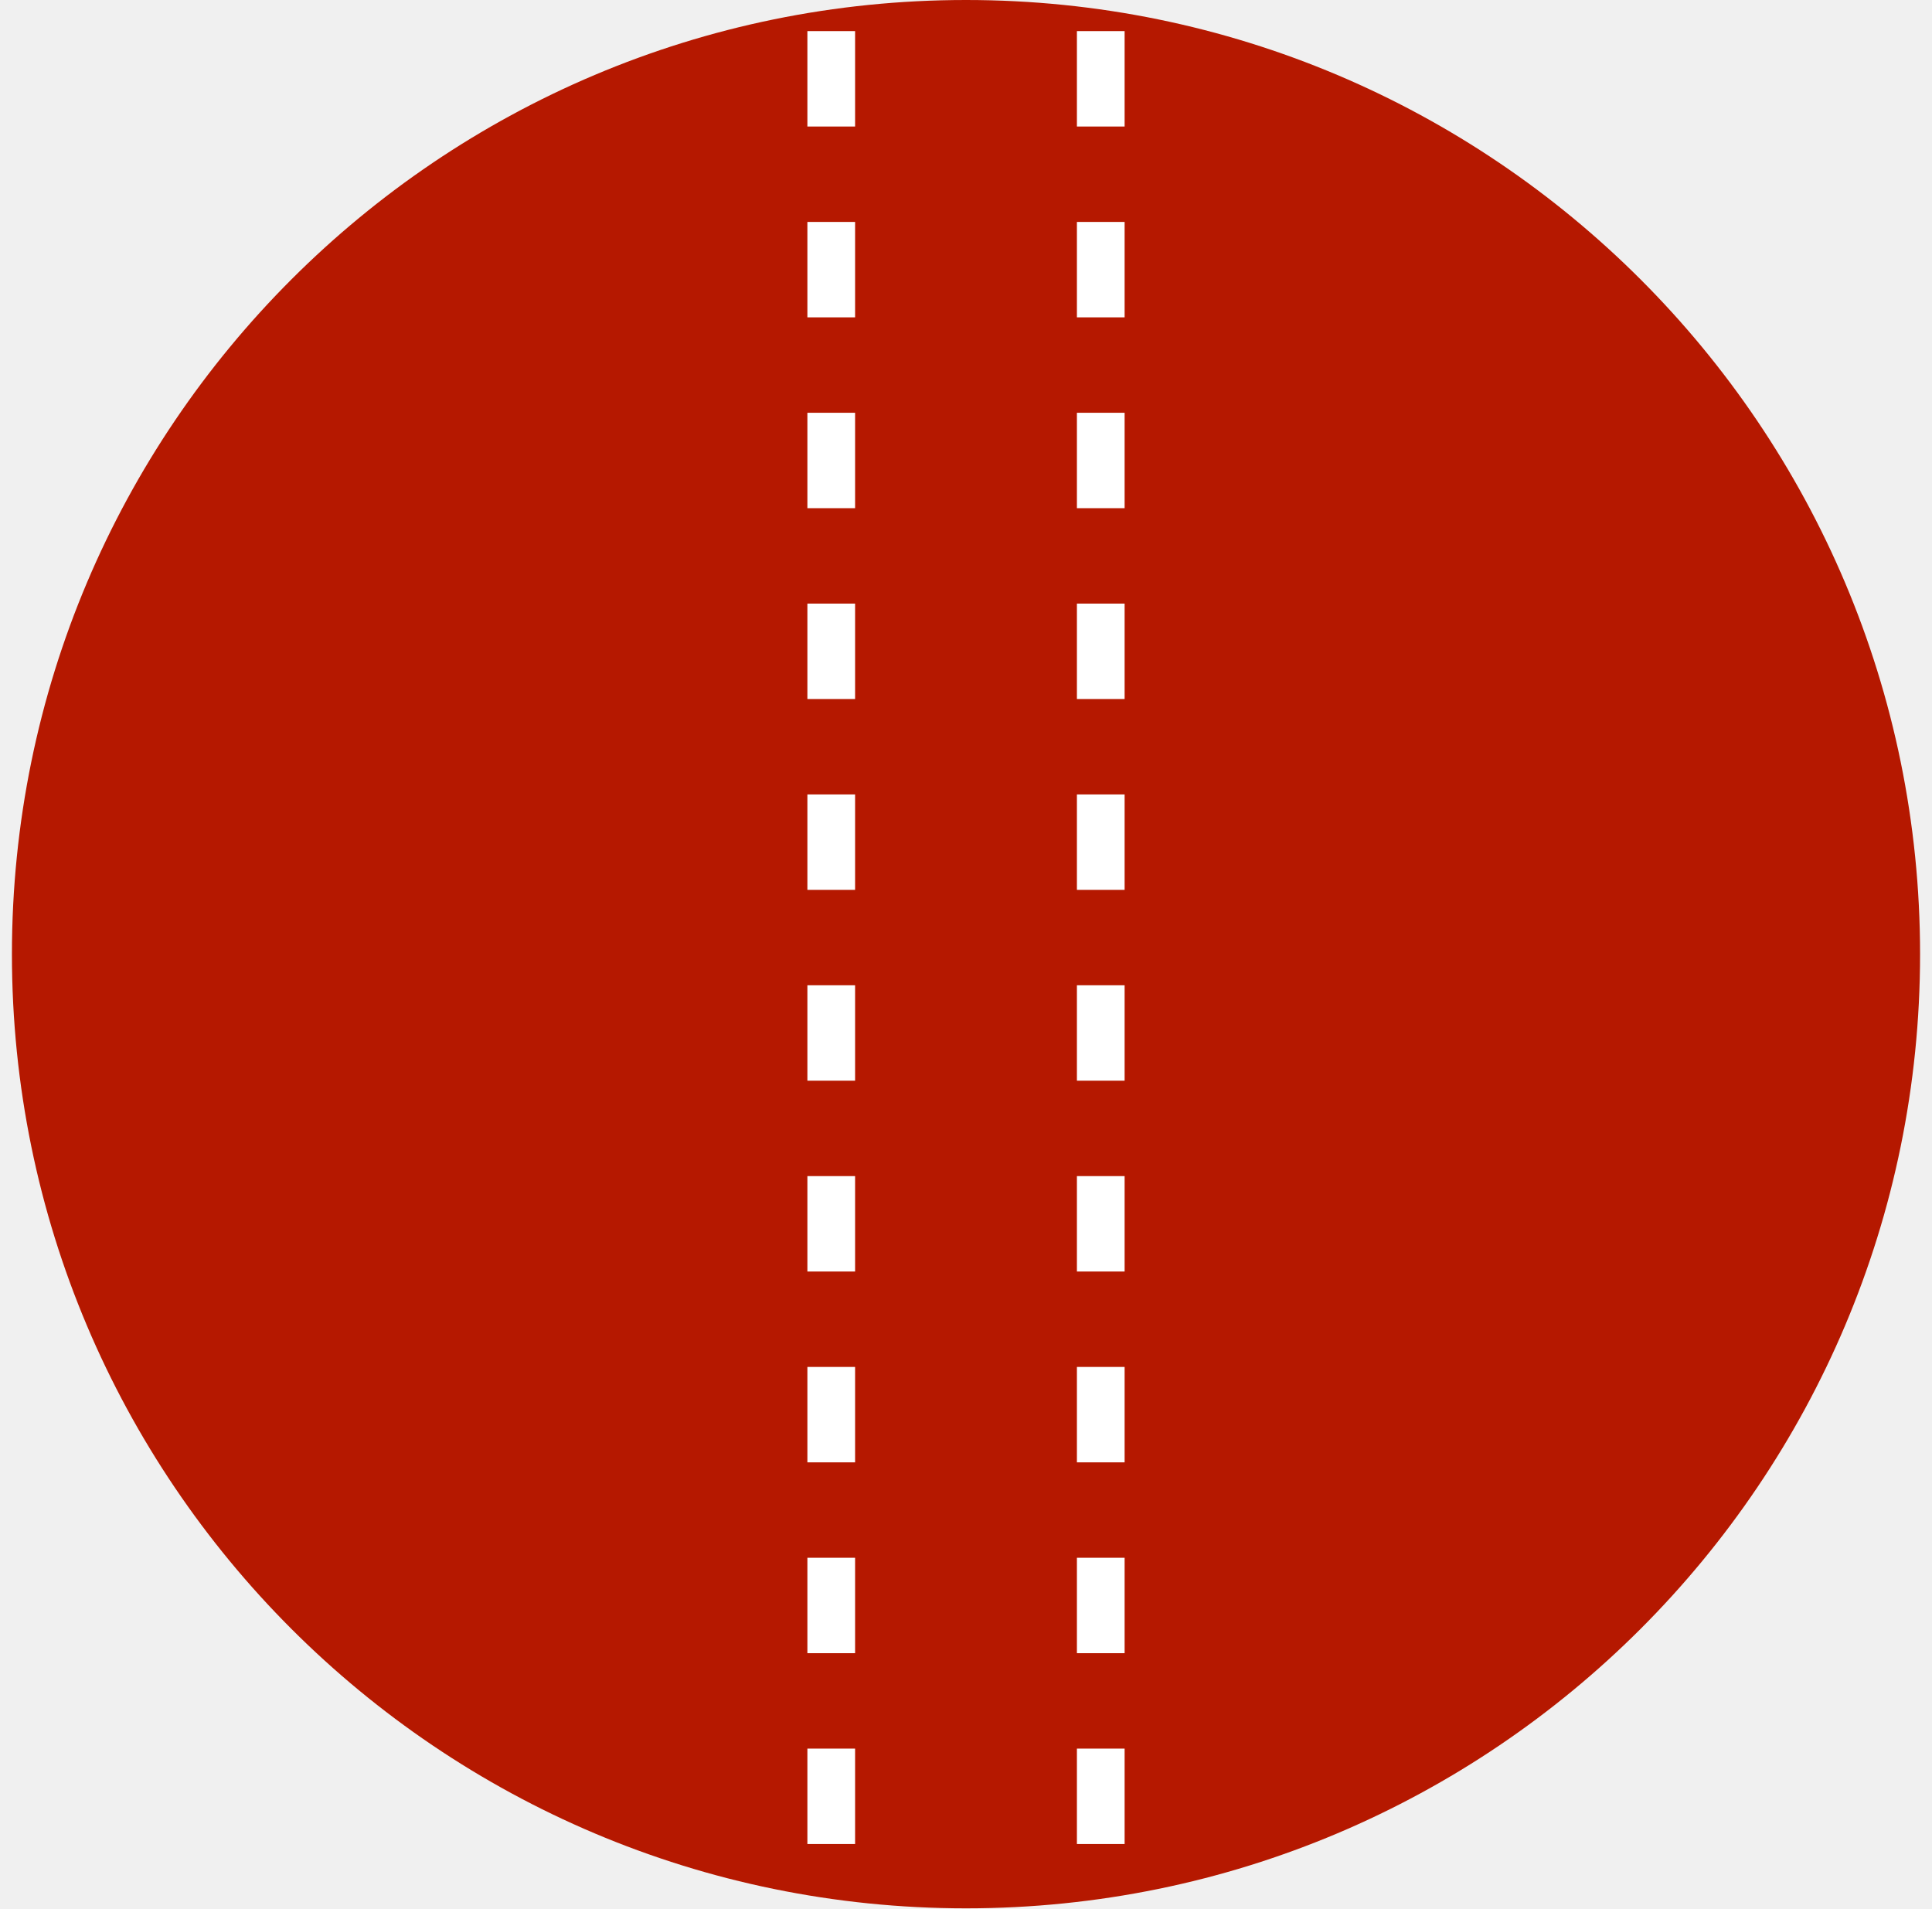
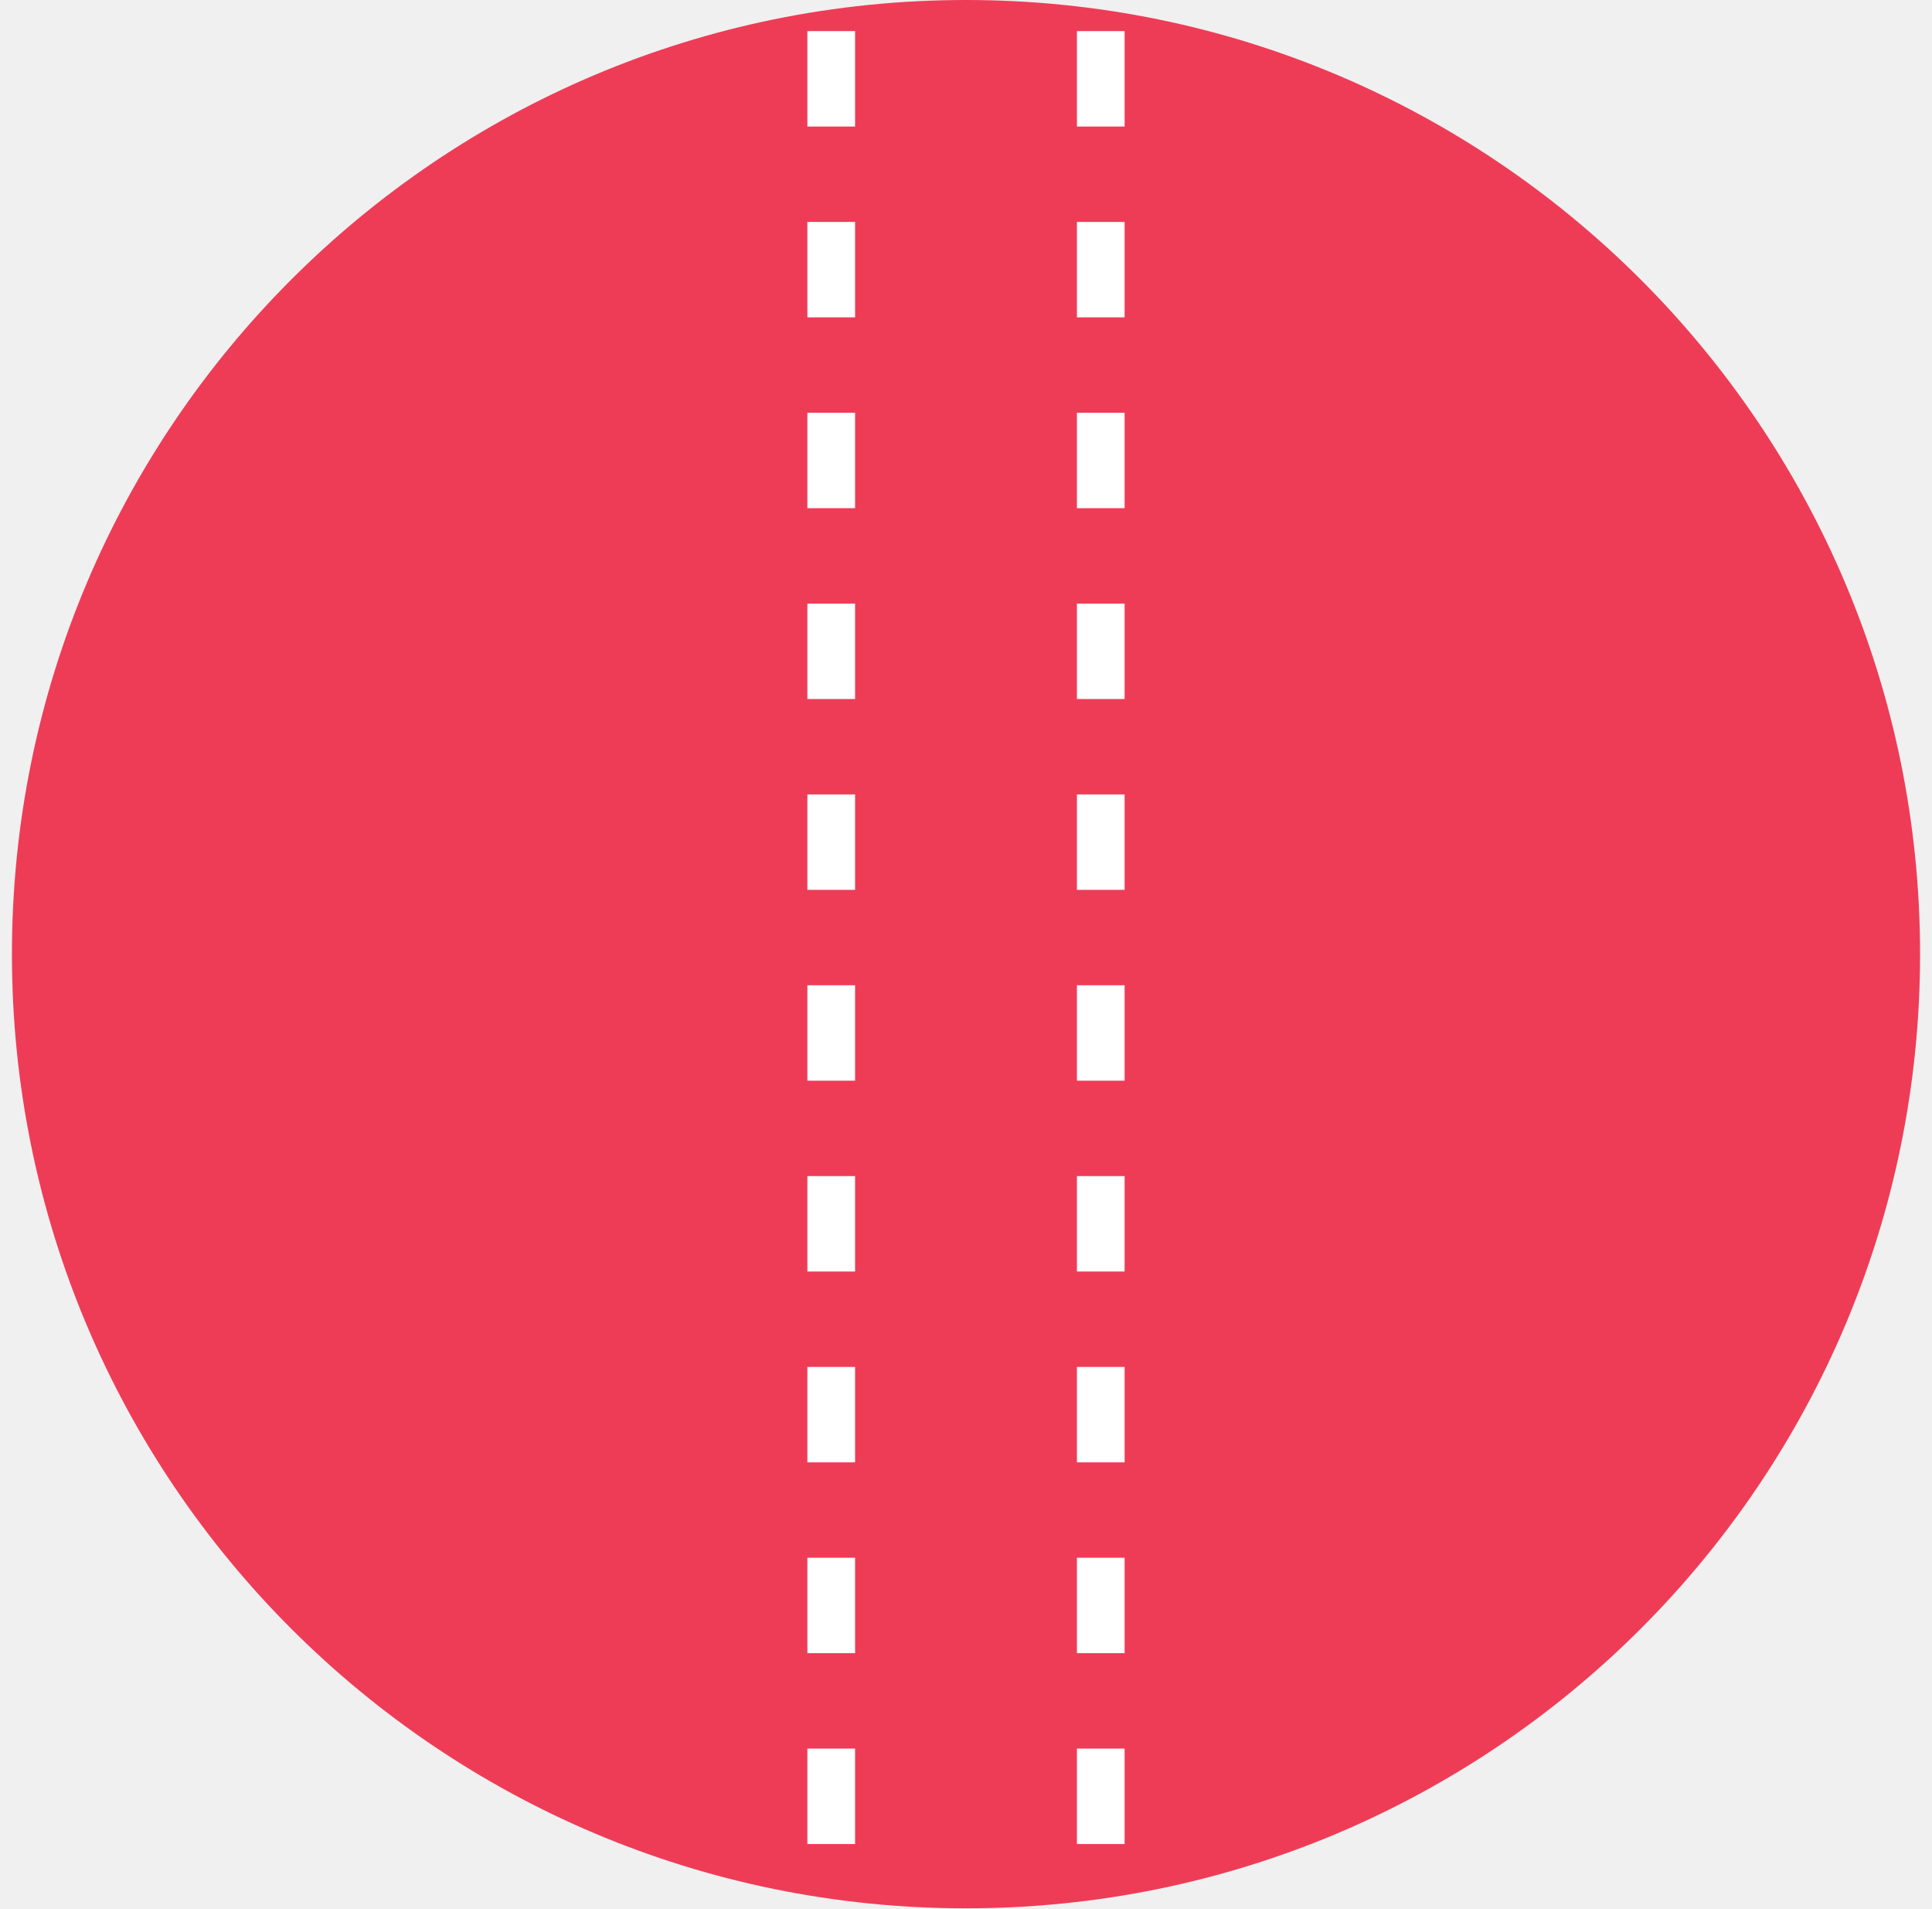
<svg xmlns="http://www.w3.org/2000/svg" width="81px" height="80px" viewBox="0 0 81 80" version="1.1">
  <defs />
  <g id="Page-1" stroke="none" stroke-width="1" fill="none" fill-rule="evenodd">
    <g id="Group-17" transform="translate(0.5, 0)">
-       <path d="M40,80 C62.091,80 80,62.091 80,40 C80,17.909 62.091,0 40,0 C17.909,0 0,17.909 0,40 C0,62.091 17.909,80 40,80 Z" id="Oval-9" fill="#B51800" />
+       <path d="M40,80 C62.091,80 80,62.091 80,40 C80,17.909 62.091,0 40,0 C17.909,0 0,17.909 0,40 C0,62.091 17.909,80 40,80 Z" id="Oval-9" fill="#EE3C57" />
      <path d="M34.35,2.304 L34.35,77.784" id="Line" stroke="#FFFFFF" stroke-width="2" stroke-linecap="square" stroke-dasharray="2,6" />
      <path d="M45.65,2.304 L45.65,77.784" id="Line-Copy-50" stroke="#FFFFFF" stroke-width="2" stroke-linecap="square" stroke-dasharray="2,6" />
    </g>
  </g>
</svg>
